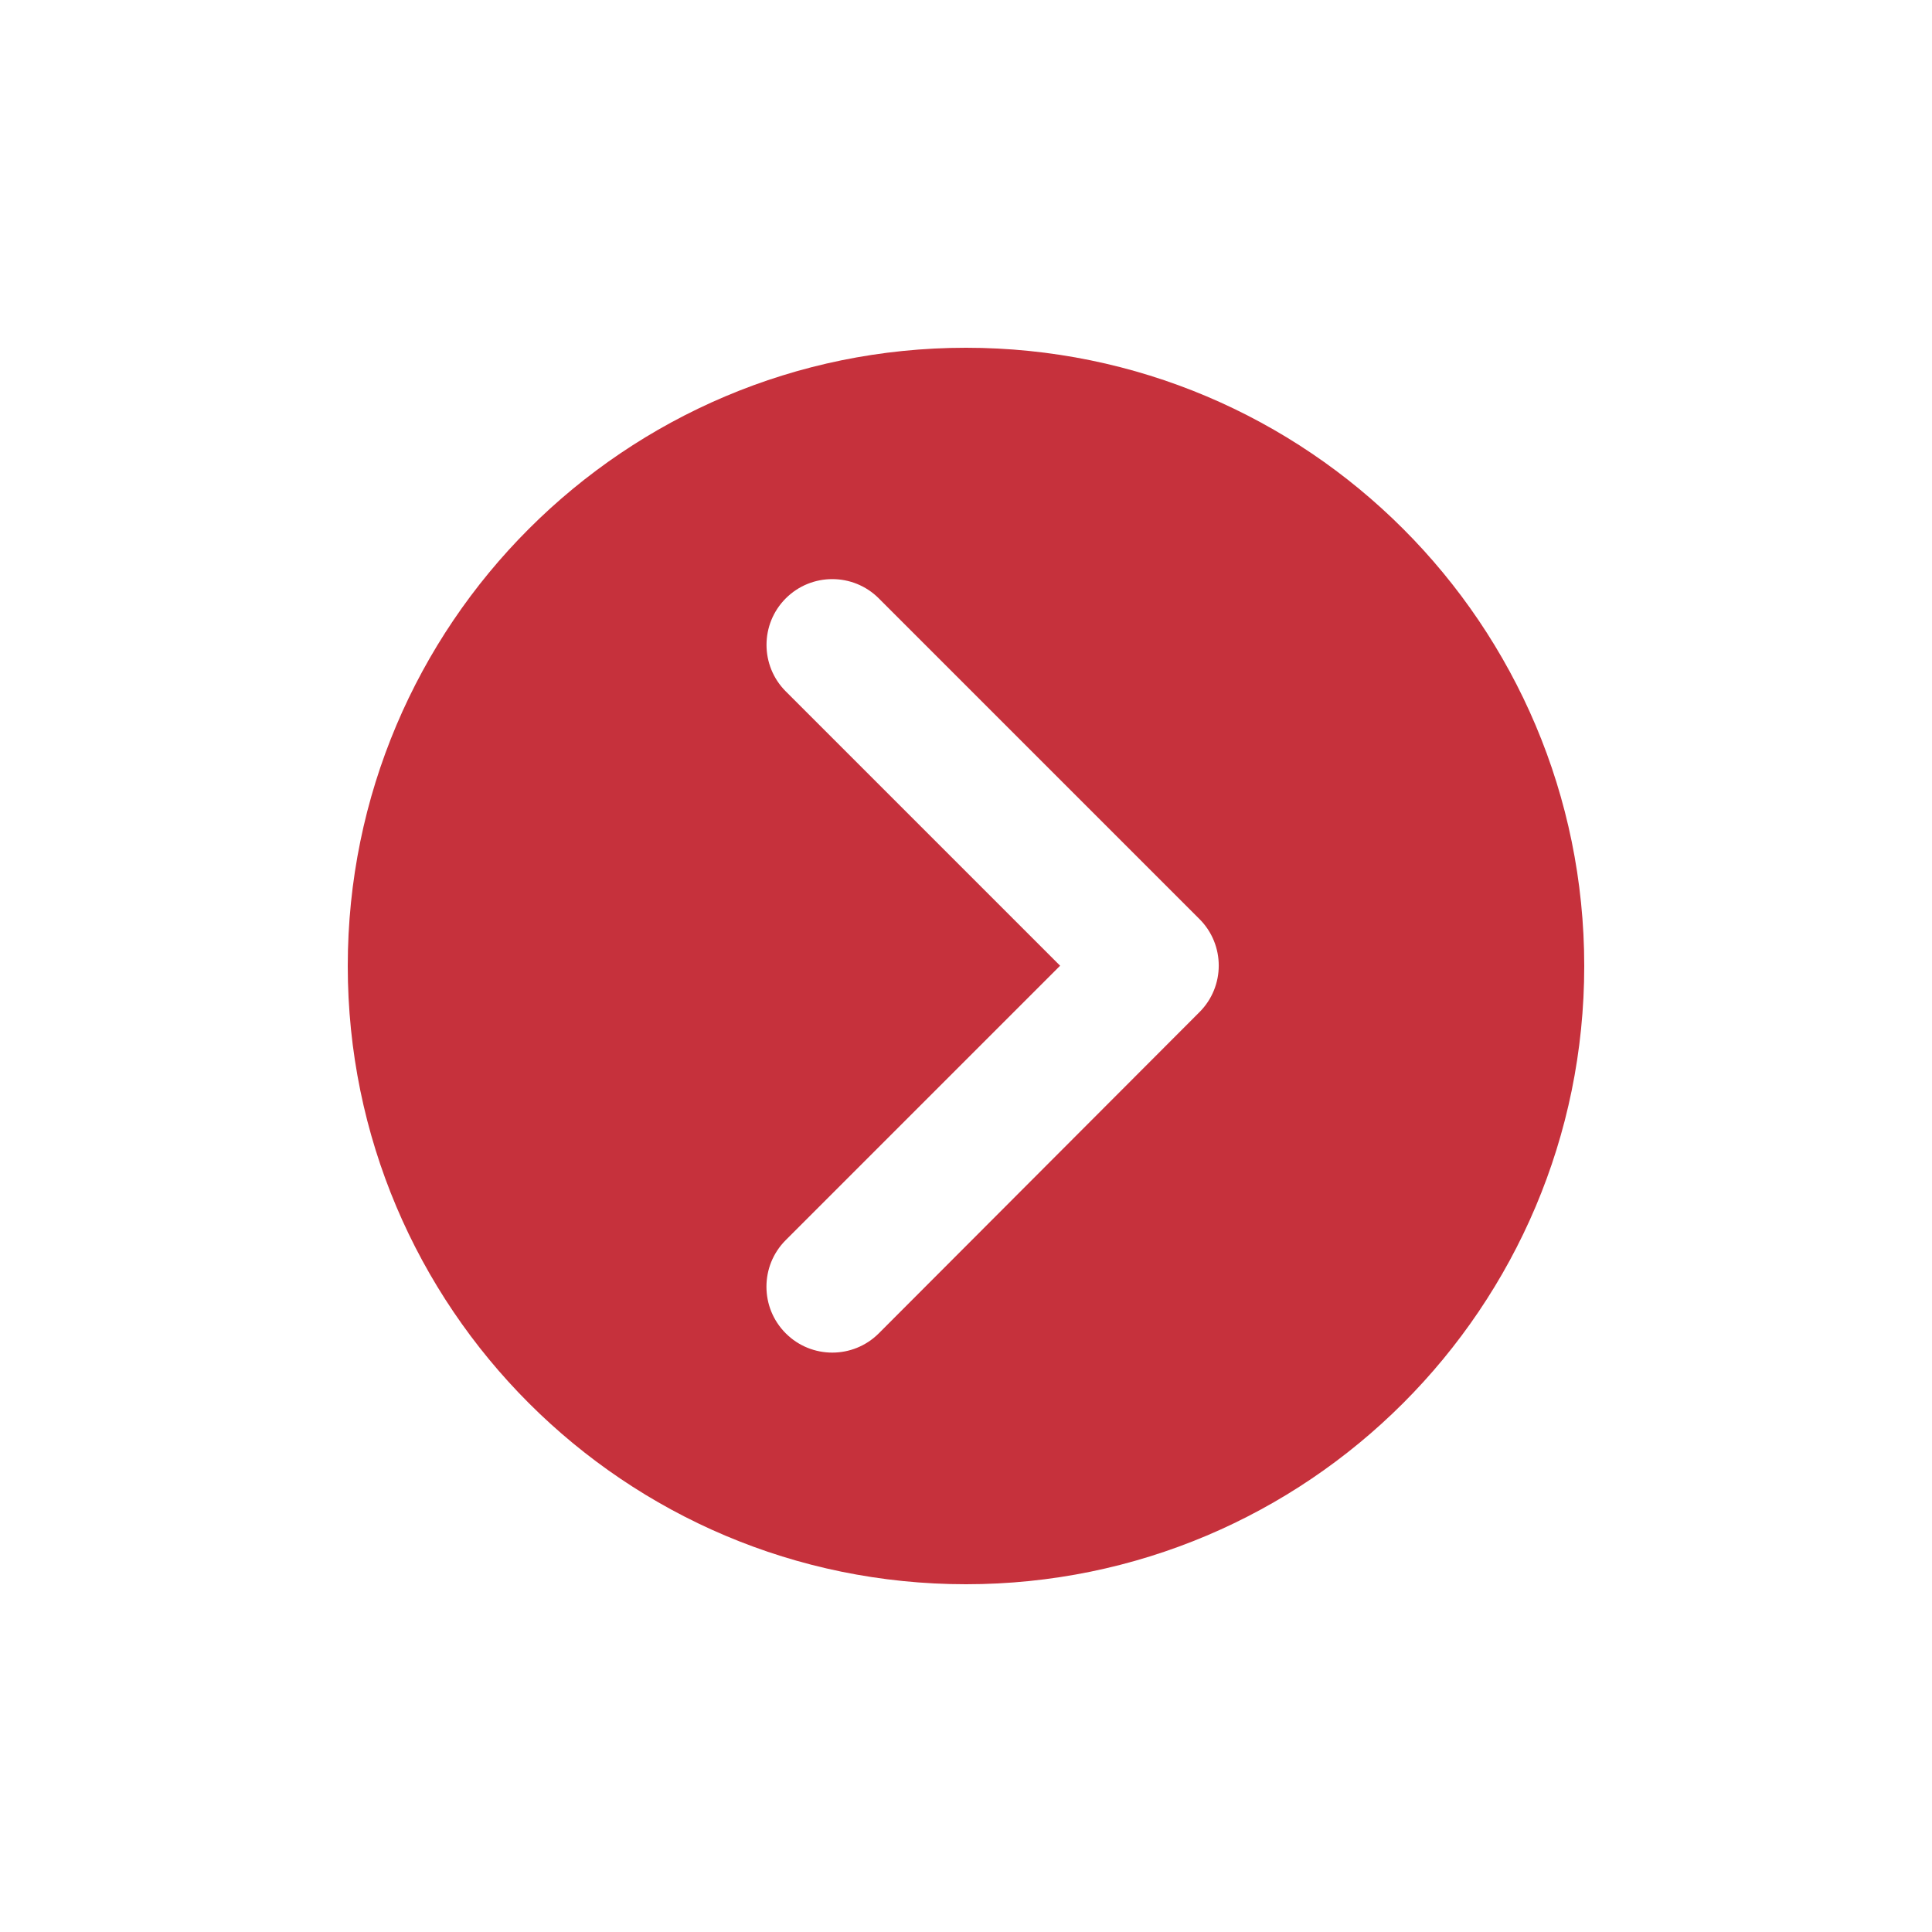
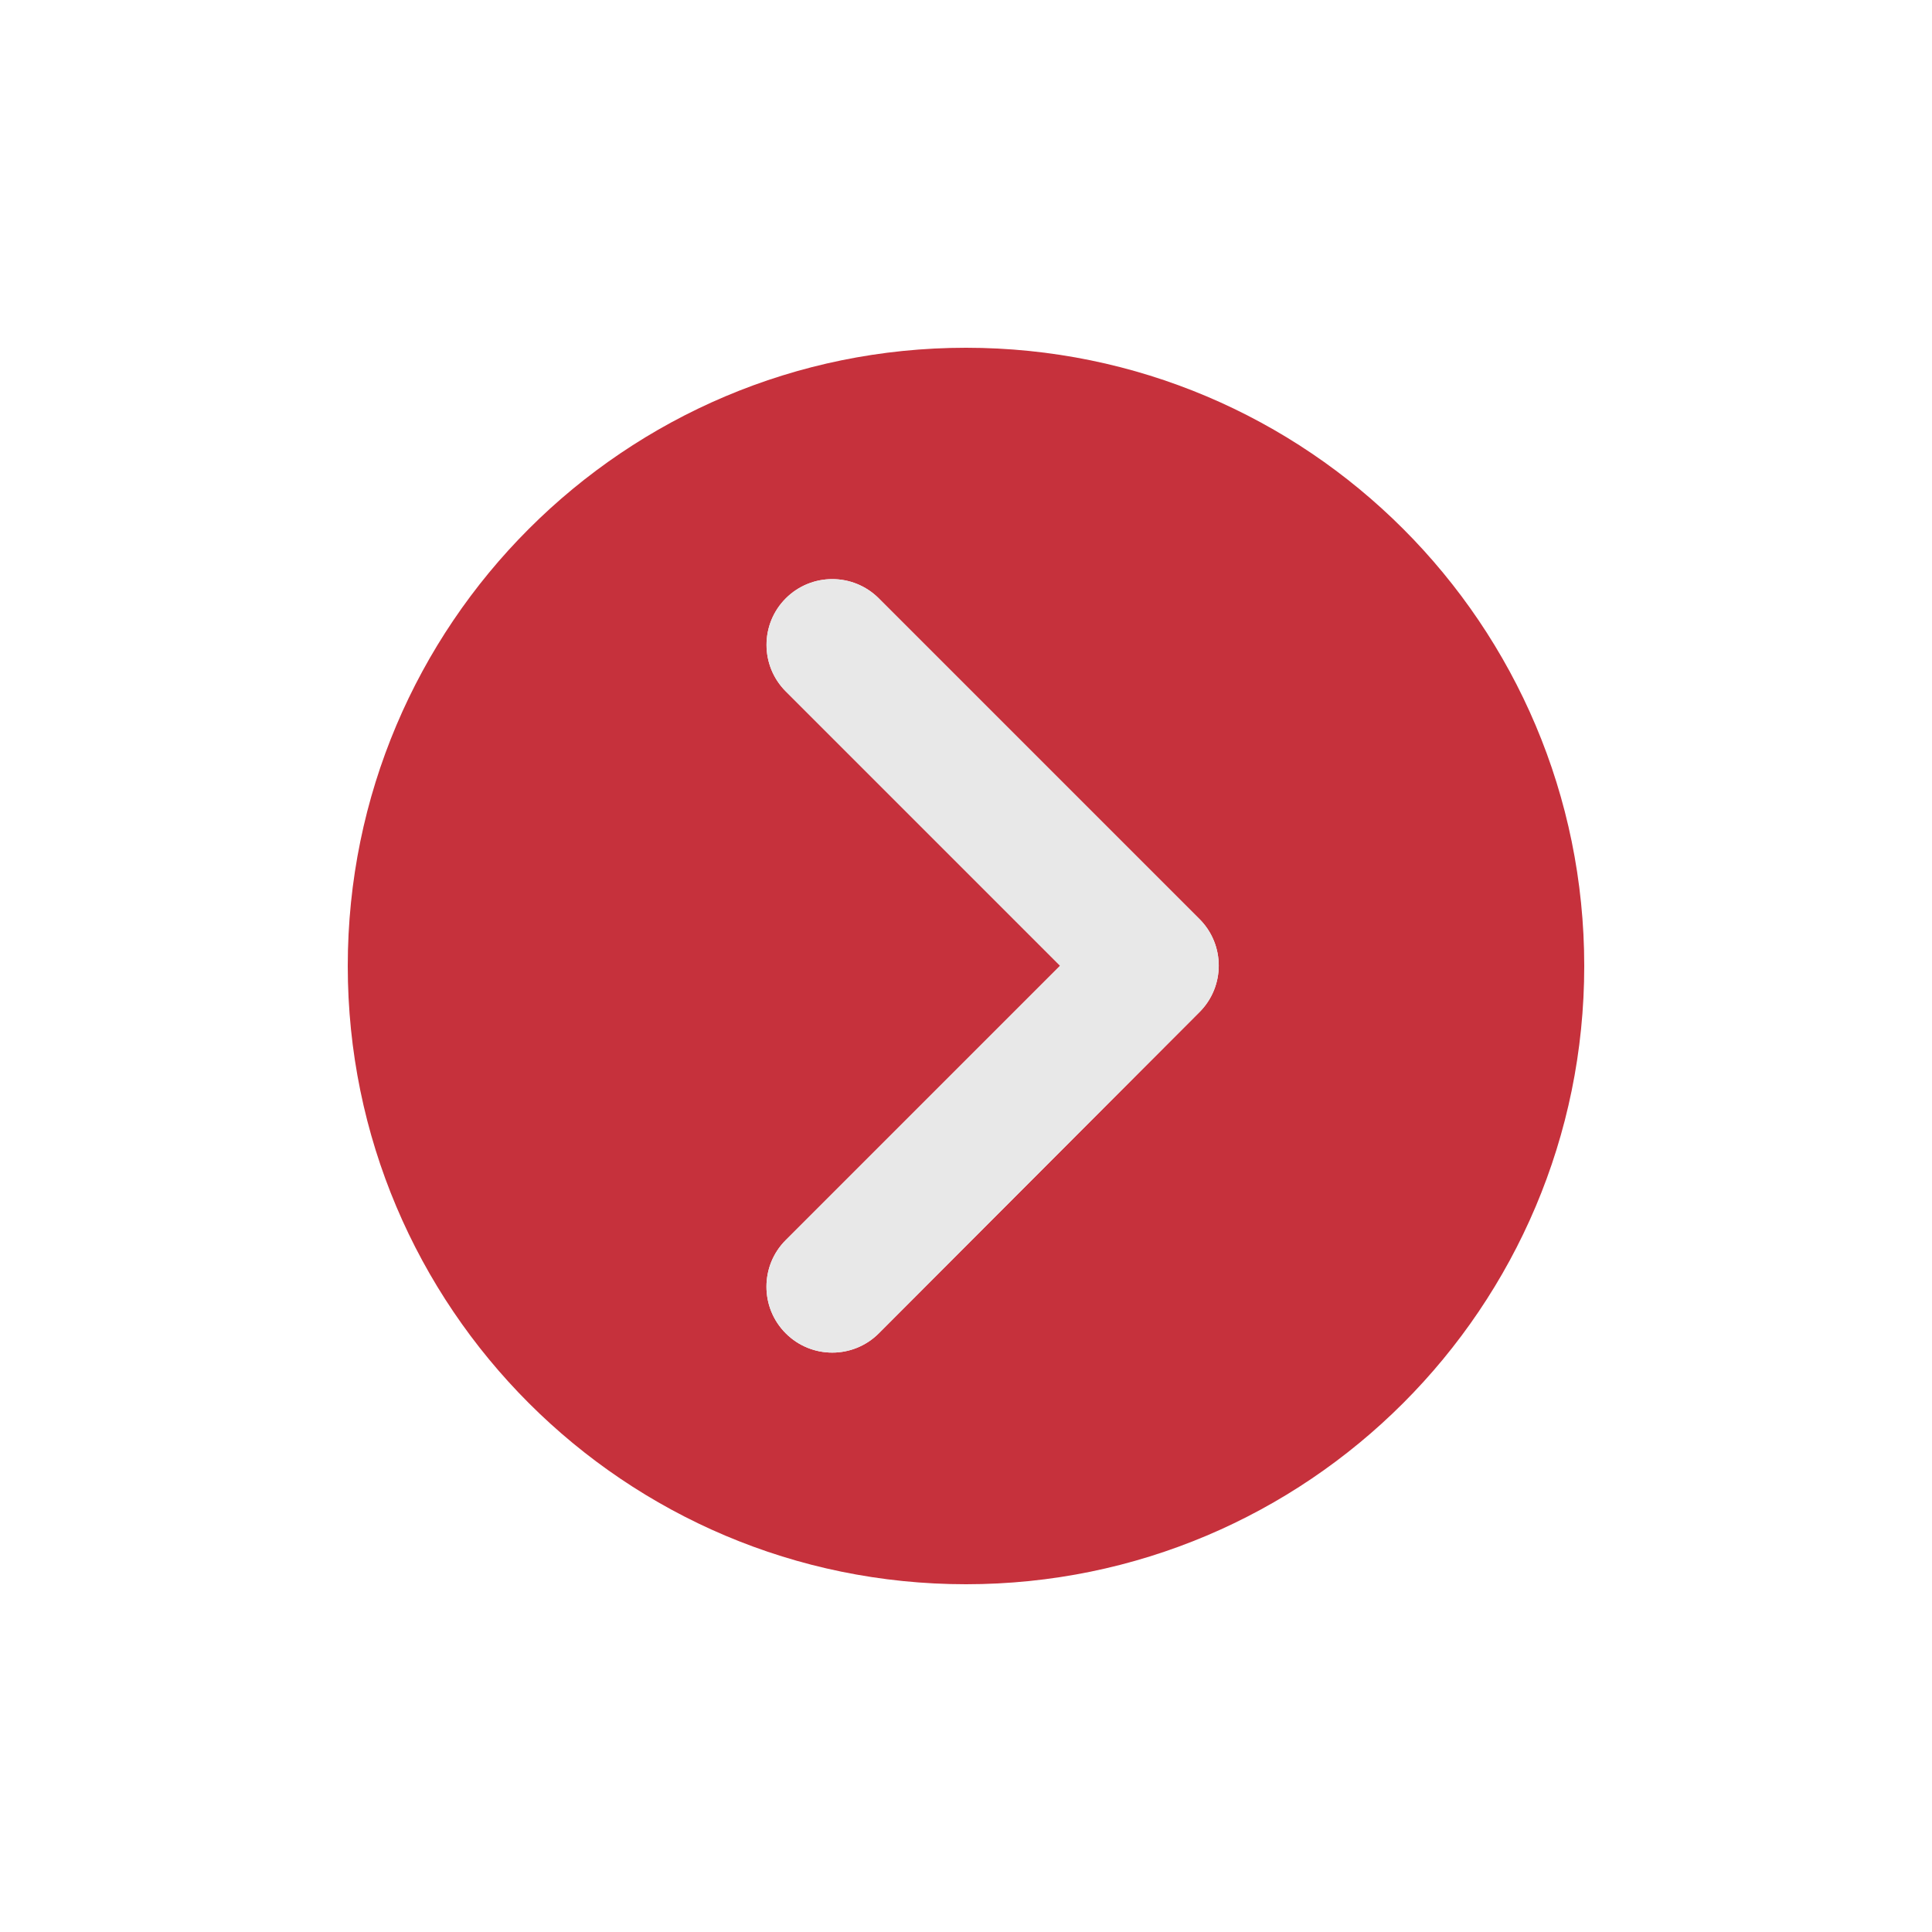
<svg xmlns="http://www.w3.org/2000/svg" version="1.1" id="Laag_1" x="0px" y="0px" viewBox="0 0 700 700" style="enable-background:new 0 0 700 700;" xml:space="preserve">
  <style type="text/css">
	.st0{fill:#C6313C;}
+ 	.st1{fill:#E8E8E8;}
</style>
  <g>
    <path class="st0" d="M574,350c0-123.7-100.3-224-224-224S126,226.3,126,350s100.3,224,224,224S574,473.7,574,350z M284.7,483.1   c-4.7-4.7-7-10.8-7-16.9s2.3-12.2,7-16.9l99.4-99.4l-99.4-99.4c-9.3-9.3-9.3-24.4,0-33.7s24.4-9.3,33.7,0L434.6,333   c9.3,9.3,9.3,24.4,0,33.7L318.4,483.1C309.1,492.4,294,492.4,284.7,483.1L284.7,483.1z" />
  </g>
+   <path class="st1" d="M284.7,483.1c-4.7-4.7-7-10.8-7-16.9s2.3-12.2,7-16.9l99.4-99.4l-99.4-99.4c-9.3-9.3-9.3-24.4,0-33.7  s24.4-9.3,33.7,0L434.6,333c9.3,9.3,9.3,24.4,0,33.7L318.4,483.1C309.1,492.4,294,492.4,284.7,483.1L284.7,483.1z" />
</svg>
